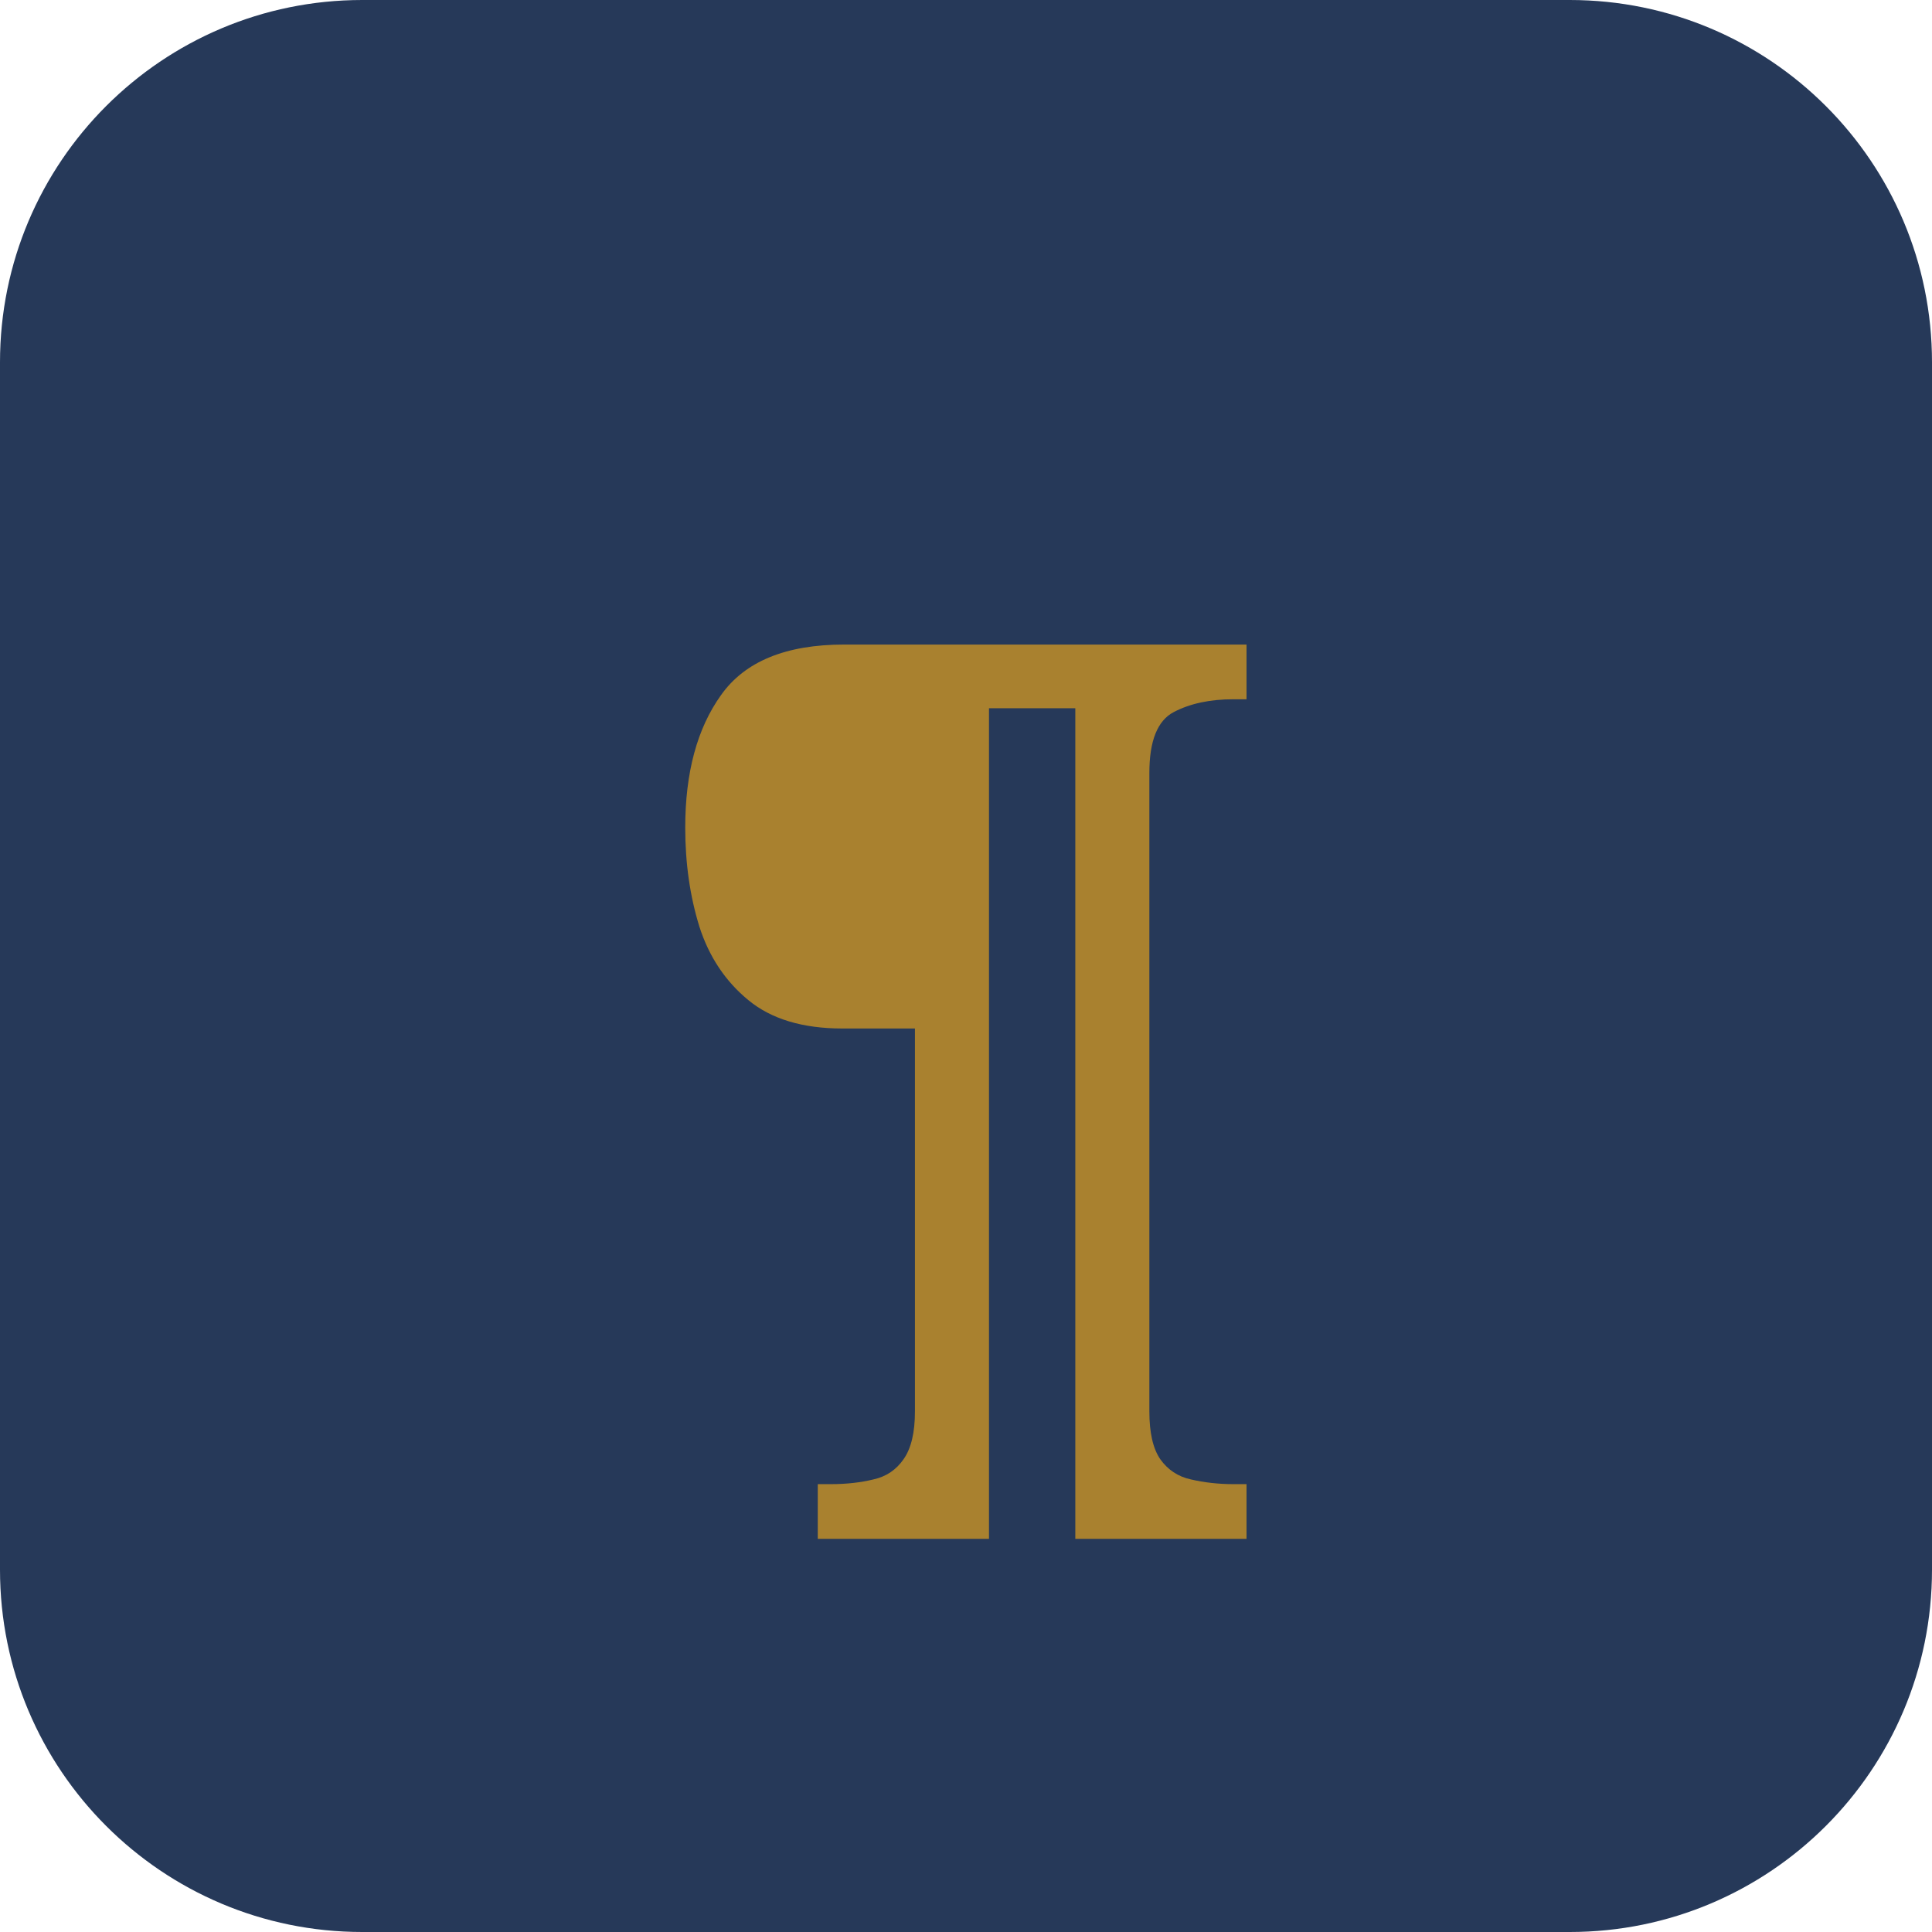
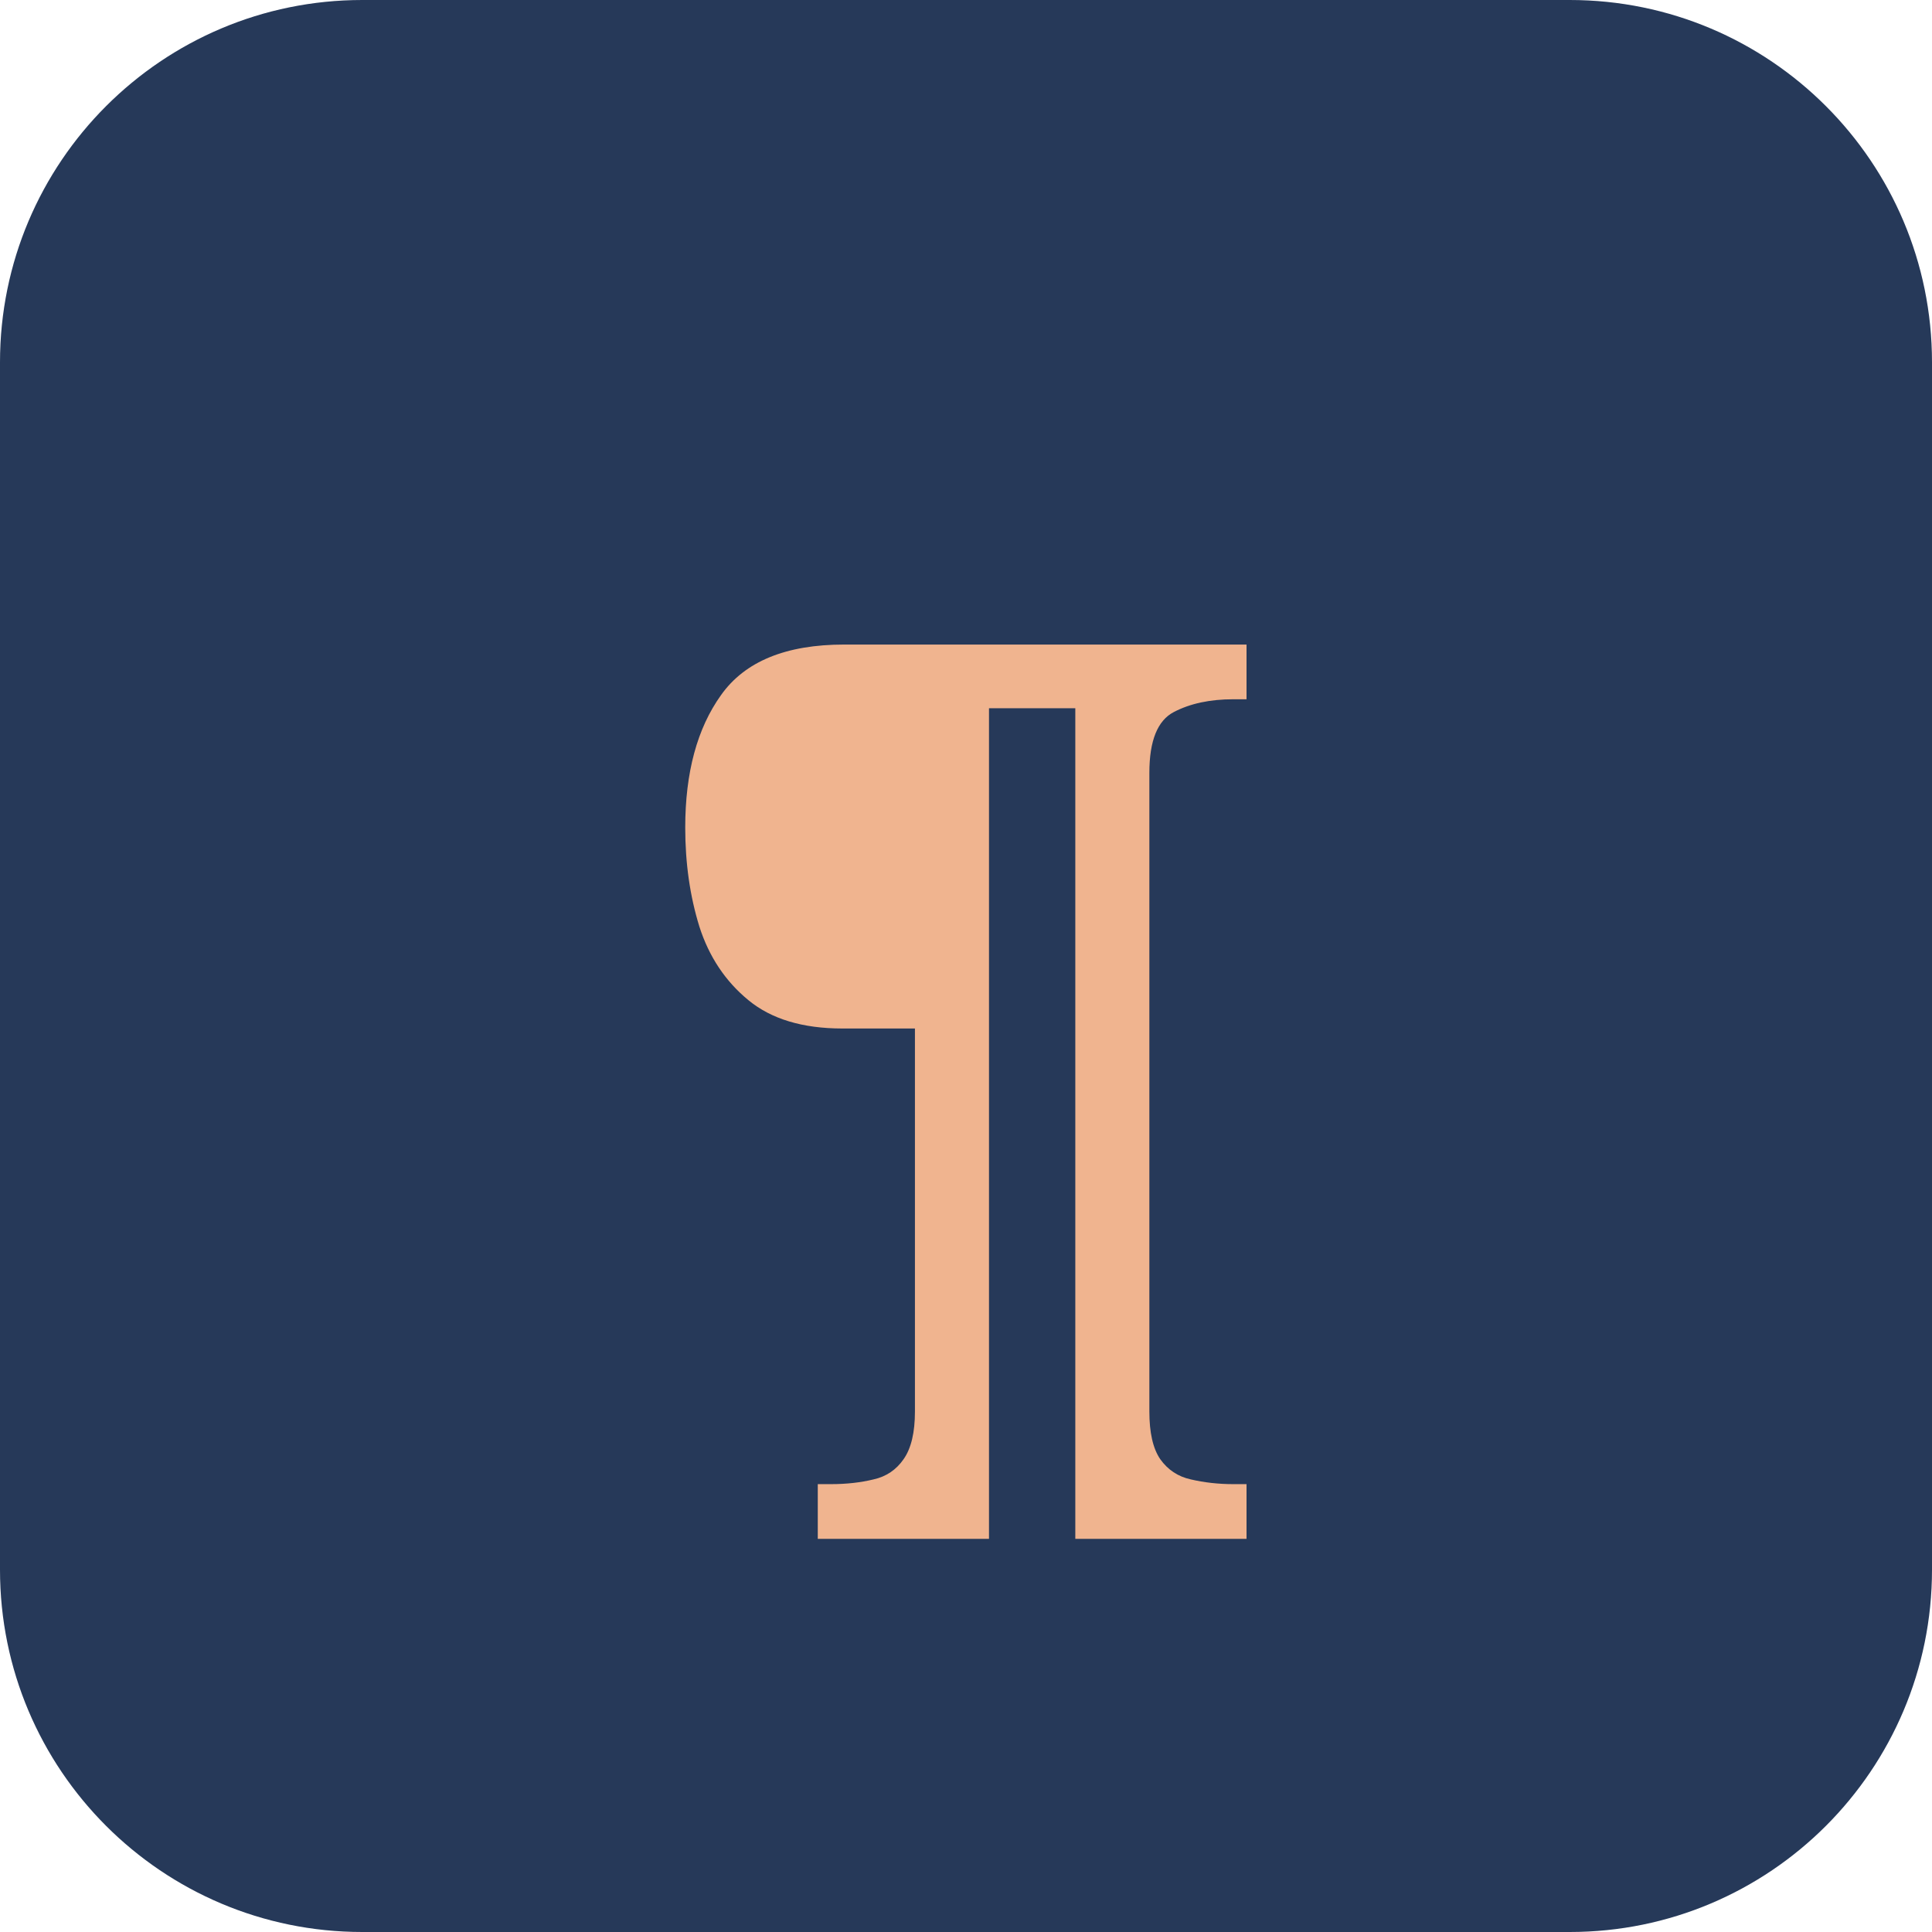
<svg xmlns="http://www.w3.org/2000/svg" viewBox="0 0 64 64">
  <rect width="64" height="64" rx="12" fill="#263959" />
-   <text x="32" y="34" text-anchor="middle" dominant-baseline="central" font-family="Georgia, 'Source Serif 4', serif" font-weight="700" font-size="34" fill="#A9812F">¶</text>
+   <text x="32" y="34" text-anchor="middle" dominant-baseline="central" font-family="Georgia, 'Source Serif 4', serif" font-weight="700" font-size="34" fill="#F0B48F">¶</text>
</svg>
